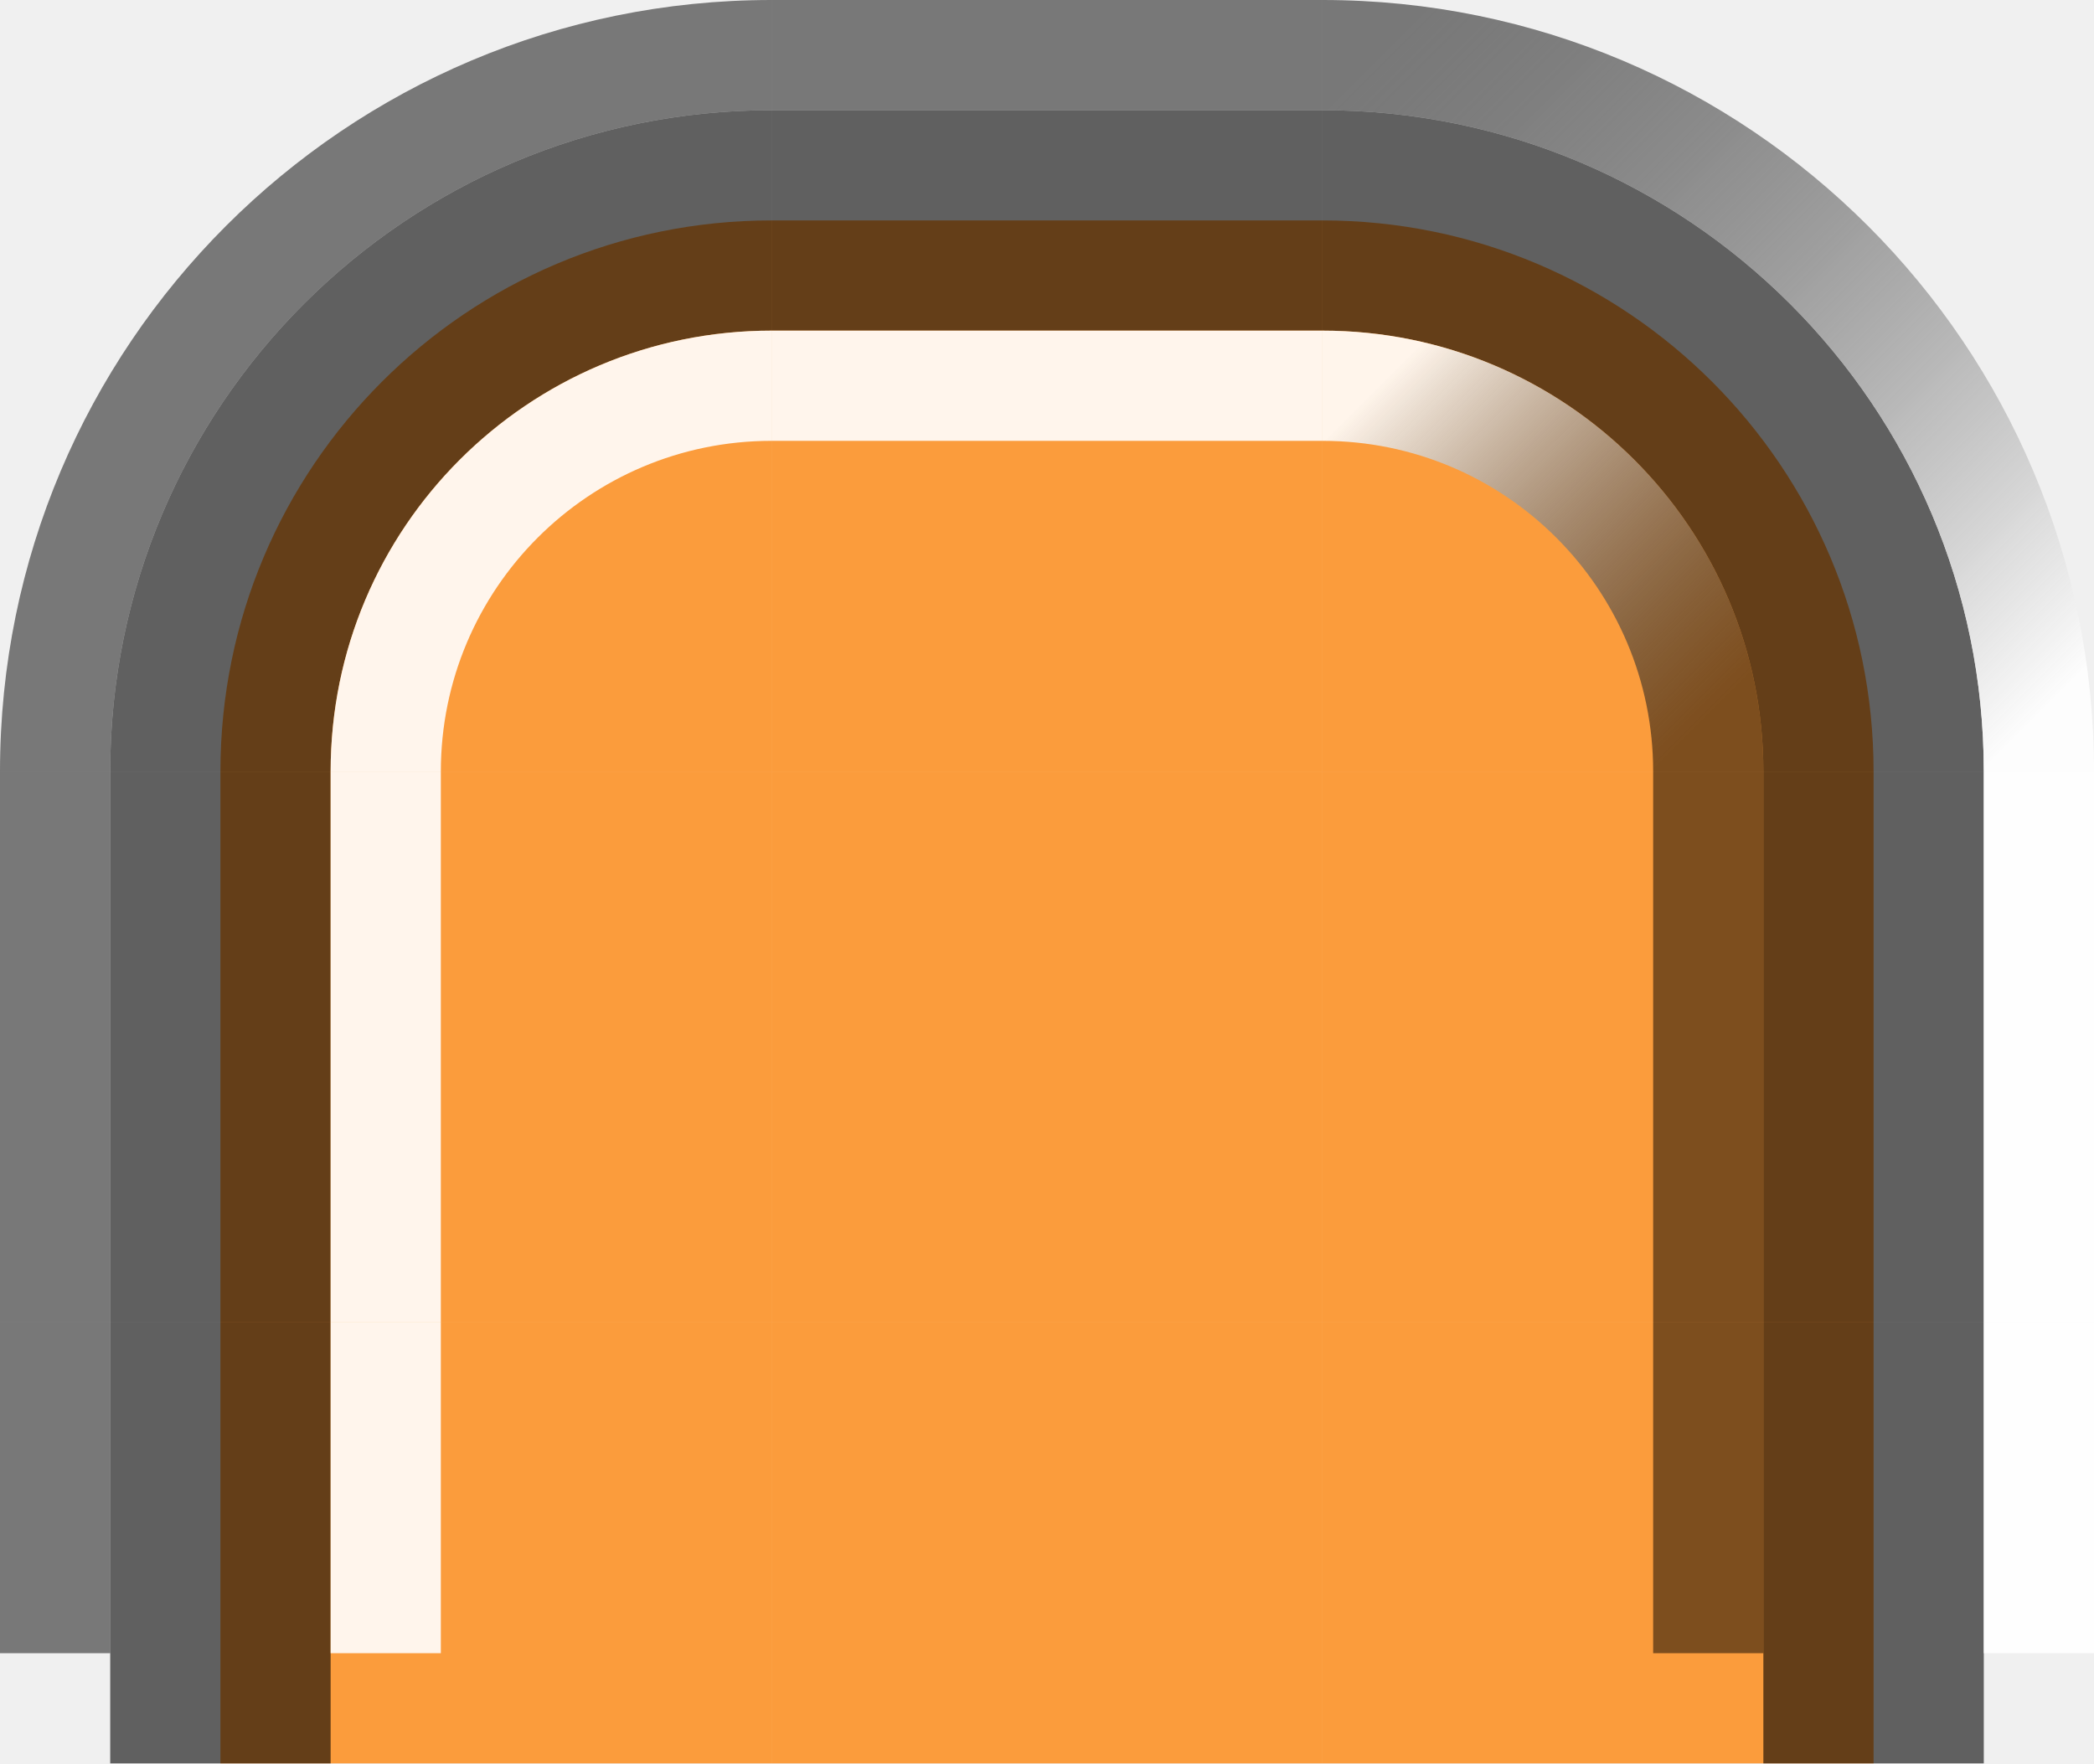
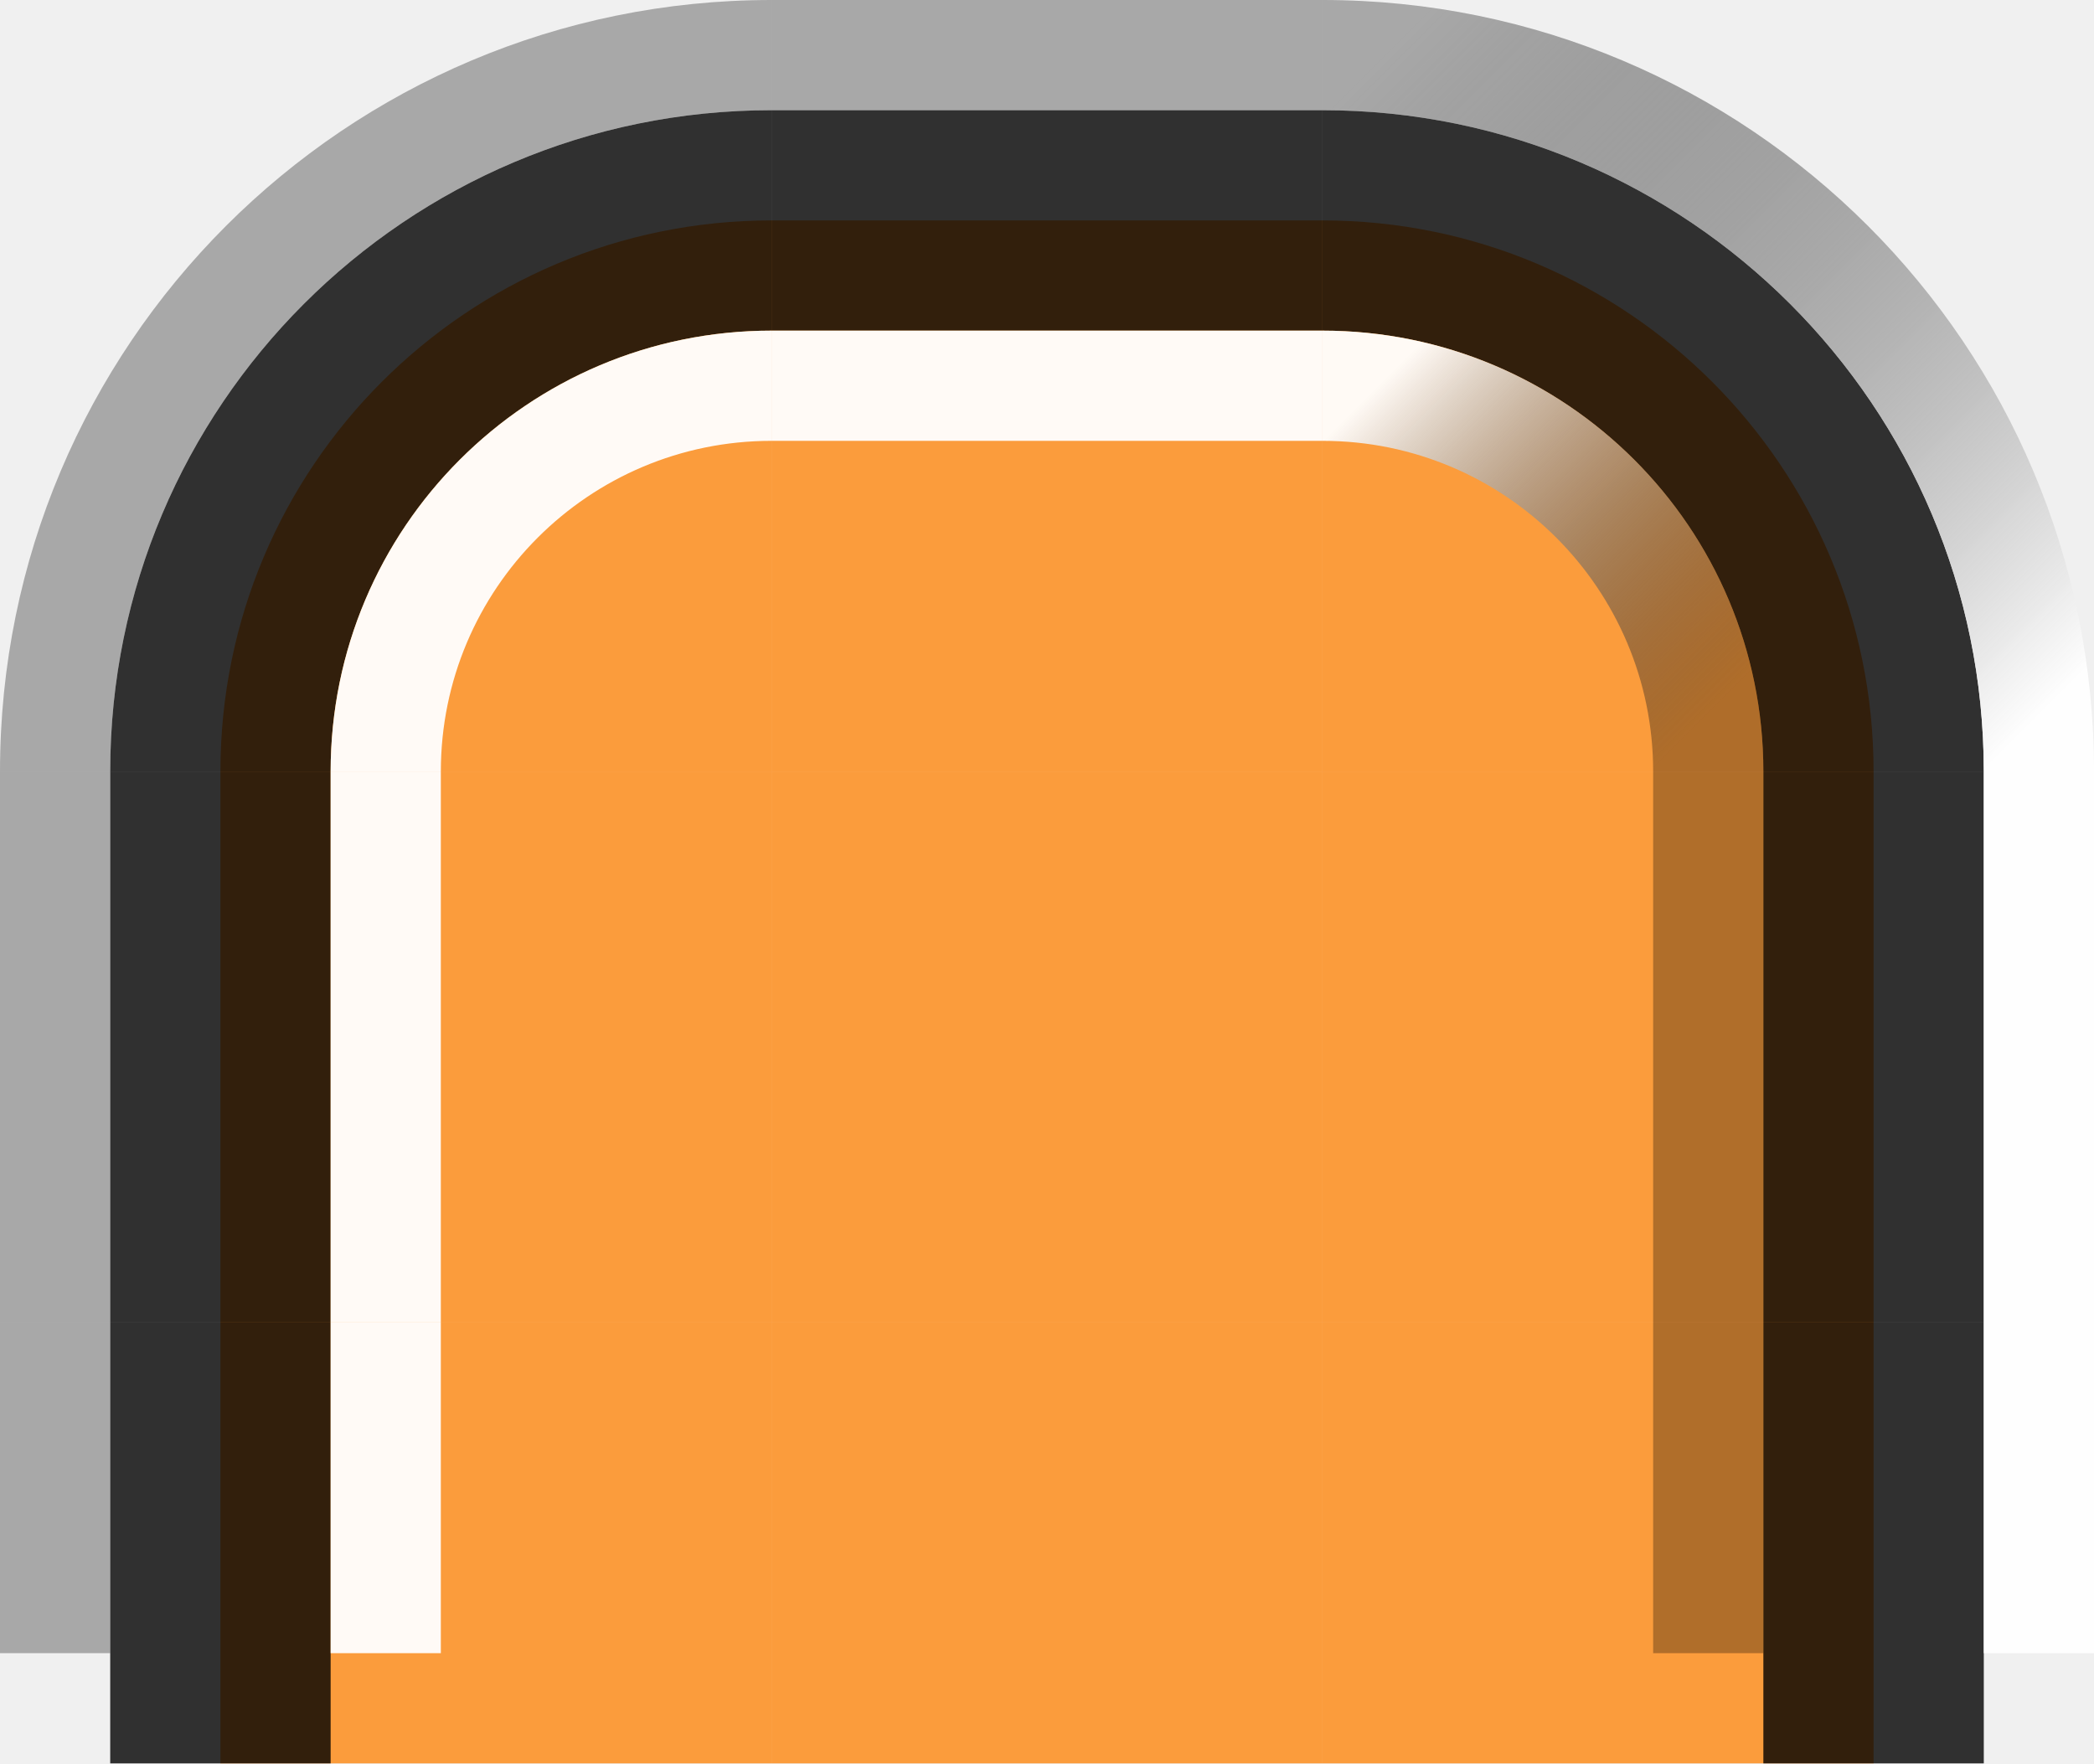
<svg xmlns="http://www.w3.org/2000/svg" xmlns:xlink="http://www.w3.org/1999/xlink" height="16" width="19" id="svg3124" version="1.0">
  <defs id="defs3126">
    <linearGradient id="linearGradient4889">
-       <stop id="stop4885" offset="0" style="stop-color:#ffffff;stop-opacity:0.9;" />
-       <stop id="stop4887" offset="1" style="stop-color:#000000;stop-opacity:0.5" />
+       <stop id="stop4885" offset="0" style="stop-color:#ffffff;stop-opacity:0.95;" />
+       <stop id="stop4887" offset="1" style="stop-color:#000000;stop-opacity:0.3" />
    </linearGradient>
    <linearGradient xlink:href="#linearGradient4889" id="linearGradient6333" gradientUnits="userSpaceOnUse" x1="13" y1="33" x2="16" y2="36" />
    <linearGradient xlink:href="#linearGradient4889" id="linearGradient6335" gradientUnits="userSpaceOnUse" gradientTransform="translate(0,-27)" x1="19" y1="63" x2="13" y2="57" />
  </defs>
  <g transform="translate(-31,-46)" id="layer1">
    <rect y="53" x="38" height="5" width="5" id="north-normal-center" style="opacity:0.75;vector-effect:none;fill:#ff8000;fill-opacity:1;stroke:none;stroke-width:0.783;stroke-linecap:square;stroke-linejoin:miter;stroke-miterlimit:8.3;stroke-dasharray:none;stroke-dashoffset:0;stroke-opacity:1;marker:none" />
    <g transform="translate(32,17)" id="north-normal-topleft">
      <path style="opacity:0.75;vector-effect:none;fill:#ff8000;fill-opacity:1;stroke:none;stroke-width:0.783;stroke-linecap:square;stroke-linejoin:miter;stroke-miterlimit:8.3;stroke-dasharray:none;stroke-dashoffset:0;stroke-opacity:1;marker:none" d="M 6,31 A 5,5 0 0 0 1,36 H 6 Z" id="path4718-5" />
-       <path style="opacity:1;vector-effect:none;fill:#000000;fill-opacity:0.6;stroke:none;stroke-width:0.783;stroke-linecap:square;stroke-linejoin:miter;stroke-miterlimit:8.3;stroke-dasharray:none;stroke-dashoffset:0;stroke-opacity:1;marker:none" d="M 6,30 A 6,6 0 0 0 0,36 H 2 A 4,4 0 0 1 6,32 Z" id="path4521-97" />
-       <path style="opacity:1;vector-effect:none;fill:#ffffff;fill-opacity:0.9;stroke:none;stroke-width:0.783;stroke-linecap:square;stroke-linejoin:miter;stroke-miterlimit:8.3;stroke-dasharray:none;stroke-dashoffset:0;stroke-opacity:1;marker:none" d="M 6,32 A 4,4 0 0 0 2,36 H 3 A 3,3 0 0 1 6,33 Z" id="path4523-53" />
-       <path id="path5672-7-8" d="m 6,29 a 7,7 0 0 0 -7,7 h 1 a 6,6 0 0 1 6,-6 z" style="opacity:1;vector-effect:none;fill:#000000;fill-opacity:0.5;stroke:none;stroke-width:0.783;stroke-linecap:square;stroke-linejoin:miter;stroke-miterlimit:8.3;stroke-dasharray:none;stroke-dashoffset:0;stroke-opacity:1;marker:none" />
+       <path style="opacity:1;vector-effect:none;fill:#000000;fill-opacity:0.8;stroke:none;stroke-width:0.783;stroke-linecap:square;stroke-linejoin:miter;stroke-miterlimit:8.3;stroke-dasharray:none;stroke-dashoffset:0;stroke-opacity:1;marker:none" d="M 6,30 A 6,6 0 0 0 0,36 H 2 A 4,4 0 0 1 6,32 Z" id="path4521-97" />
+       <path style="opacity:1;vector-effect:none;fill:#ffffff;fill-opacity:0.95;stroke:none;stroke-width:0.783;stroke-linecap:square;stroke-linejoin:miter;stroke-miterlimit:8.3;stroke-dasharray:none;stroke-dashoffset:0;stroke-opacity:1;marker:none" d="M 6,32 A 4,4 0 0 0 2,36 H 3 A 3,3 0 0 1 6,33 Z" id="path4523-53" />
+       <path id="path5672-7-8" d="m 6,29 a 7,7 0 0 0 -7,7 h 1 a 6,6 0 0 1 6,-6 z" style="opacity:1;vector-effect:none;fill:#000000;fill-opacity:0.3;stroke:none;stroke-width:0.783;stroke-linecap:square;stroke-linejoin:miter;stroke-miterlimit:8.3;stroke-dasharray:none;stroke-dashoffset:0;stroke-opacity:1;marker:none" />
    </g>
    <g transform="translate(30,17)" id="north-normal-topright">
      <path style="opacity:0.75;vector-effect:none;fill:#ff8000;fill-opacity:1;stroke:none;stroke-width:0.783;stroke-linecap:square;stroke-linejoin:miter;stroke-miterlimit:8.3;stroke-dasharray:none;stroke-dashoffset:0;stroke-opacity:1;marker:none" d="m 13,31 v 5 h 5 a 5,5 0 0 0 -5,-5 z" id="path4718-2-3" />
-       <path style="opacity:1;vector-effect:none;fill:#000000;fill-opacity:0.6;stroke:none;stroke-width:0.783;stroke-linecap:square;stroke-linejoin:miter;stroke-miterlimit:8.3;stroke-dasharray:none;stroke-dashoffset:0;stroke-opacity:1;marker:none" d="m 13,30 v 2 a 4,4 0 0 1 4,4 h 2 a 6,6 0 0 0 -6,-6 z" id="path4521-6-1" />
+       <path style="opacity:1;vector-effect:none;fill:#000000;fill-opacity:0.8;stroke:none;stroke-width:0.783;stroke-linecap:square;stroke-linejoin:miter;stroke-miterlimit:8.3;stroke-dasharray:none;stroke-dashoffset:0;stroke-opacity:1;marker:none" d="m 13,30 v 2 a 4,4 0 0 1 4,4 h 2 a 6,6 0 0 0 -6,-6 z" id="path4521-6-1" />
      <path style="opacity:1;vector-effect:none;fill:url(#linearGradient6333);fill-opacity:1;stroke:none;stroke-width:0.783;stroke-linecap:square;stroke-linejoin:miter;stroke-miterlimit:8.3;stroke-dasharray:none;stroke-dashoffset:0;stroke-opacity:1;marker:none" d="m 13,32 v 1 a 3,3 0 0 1 3,3 h 1 a 4,4 0 0 0 -4,-4 z" id="path4523-2-8" />
      <path id="path5672-6-9" d="m 13,29 v 1 a 6,6 0 0 1 6,6 h 1 a 7,7 0 0 0 -7,-7 z" style="opacity:1;vector-effect:none;fill:url(#linearGradient6335);fill-opacity:1;stroke:none;stroke-width:0.783;stroke-linecap:square;stroke-linejoin:miter;stroke-miterlimit:8.3;stroke-dasharray:none;stroke-dashoffset:0;stroke-opacity:1;marker:none" />
    </g>
    <g transform="translate(31,17)" id="north-normal-top">
      <rect style="opacity:0.75;vector-effect:none;fill:#ff8000;fill-opacity:1;stroke:none;stroke-width:0.783;stroke-linecap:square;stroke-linejoin:miter;stroke-miterlimit:8.3;stroke-dasharray:none;stroke-dashoffset:0;stroke-opacity:1;marker:none" id="rect4780-3" width="5" height="5" x="7" y="31" />
-       <rect style="opacity:1;vector-effect:none;fill:#000000;fill-opacity:0.6;stroke:none;stroke-width:0.783;stroke-linecap:square;stroke-linejoin:miter;stroke-miterlimit:8.3;stroke-dasharray:none;stroke-dashoffset:0;stroke-opacity:1;marker:none" id="rect4817-0" width="5" height="2" x="7" y="30" />
-       <rect style="opacity:1;vector-effect:none;fill:#ffffff;fill-opacity:0.9;stroke:none;stroke-width:0.783;stroke-linecap:square;stroke-linejoin:miter;stroke-miterlimit:8.3;stroke-dasharray:none;stroke-dashoffset:0;stroke-opacity:1;marker:none" id="rect4851-3" width="5" height="1" x="7" y="32" />
-       <rect style="opacity:1;vector-effect:none;fill:#000000;fill-opacity:0.5;stroke:none;stroke-width:0.783;stroke-linecap:square;stroke-linejoin:miter;stroke-miterlimit:8.3;stroke-dasharray:none;stroke-dashoffset:0;stroke-opacity:1;marker:none" id="rect4851-1-1-0" width="5" height="1" x="7" y="29" />
+       <rect style="opacity:1;vector-effect:none;fill:#000000;fill-opacity:0.8;stroke:none;stroke-width:0.783;stroke-linecap:square;stroke-linejoin:miter;stroke-miterlimit:8.3;stroke-dasharray:none;stroke-dashoffset:0;stroke-opacity:1;marker:none" id="rect4817-0" width="5" height="2" x="7" y="30" />
+       <rect style="opacity:1;vector-effect:none;fill:#ffffff;fill-opacity:0.95;stroke:none;stroke-width:0.783;stroke-linecap:square;stroke-linejoin:miter;stroke-miterlimit:8.3;stroke-dasharray:none;stroke-dashoffset:0;stroke-opacity:1;marker:none" id="rect4851-3" width="5" height="1" x="7" y="32" />
+       <rect style="opacity:1;vector-effect:none;fill:#000000;fill-opacity:0.3;stroke:none;stroke-width:0.783;stroke-linecap:square;stroke-linejoin:miter;stroke-miterlimit:8.3;stroke-dasharray:none;stroke-dashoffset:0;stroke-opacity:1;marker:none" id="rect4851-1-1-0" width="5" height="1" x="7" y="29" />
    </g>
    <g transform="translate(32,16)" id="north-normal-left">
      <rect style="opacity:0.75;vector-effect:none;fill:#ff8000;fill-opacity:1;stroke:none;stroke-width:0.783;stroke-linecap:square;stroke-linejoin:miter;stroke-miterlimit:8.3;stroke-dasharray:none;stroke-dashoffset:0;stroke-opacity:1;marker:none" id="rect4780-2-9" width="5" height="5" x="1" y="37" />
-       <rect style="opacity:1;vector-effect:none;fill:#000000;fill-opacity:0.6;stroke:none;stroke-width:0.783;stroke-linecap:square;stroke-linejoin:miter;stroke-miterlimit:8.3;stroke-dasharray:none;stroke-dashoffset:0;stroke-opacity:1;marker:none" id="rect4834-22" width="2" height="5" x="0" y="37" />
-       <rect style="opacity:1;vector-effect:none;fill:#ffffff;fill-opacity:0.9;stroke:none;stroke-width:0.783;stroke-linecap:square;stroke-linejoin:miter;stroke-miterlimit:8.3;stroke-dasharray:none;stroke-dashoffset:0;stroke-opacity:1;marker:none" id="rect4868-4" width="1" height="5" x="2" y="37" />
-       <rect style="opacity:1;vector-effect:none;fill:#000000;fill-opacity:0.5;stroke:none;stroke-width:0.783;stroke-linecap:square;stroke-linejoin:miter;stroke-miterlimit:8.3;stroke-dasharray:none;stroke-dashoffset:0;stroke-opacity:1;marker:none" id="rect4868-2-0-77" width="1" height="5" x="-1" y="37" />
+       <rect style="opacity:1;vector-effect:none;fill:#000000;fill-opacity:0.8;stroke:none;stroke-width:0.783;stroke-linecap:square;stroke-linejoin:miter;stroke-miterlimit:8.3;stroke-dasharray:none;stroke-dashoffset:0;stroke-opacity:1;marker:none" id="rect4834-22" width="2" height="5" x="0" y="37" />
+       <rect style="opacity:1;vector-effect:none;fill:#ffffff;fill-opacity:0.95;stroke:none;stroke-width:0.783;stroke-linecap:square;stroke-linejoin:miter;stroke-miterlimit:8.3;stroke-dasharray:none;stroke-dashoffset:0;stroke-opacity:1;marker:none" id="rect4868-4" width="1" height="5" x="2" y="37" />
+       <rect style="opacity:1;vector-effect:none;fill:#000000;fill-opacity:0.3;stroke:none;stroke-width:0.783;stroke-linecap:square;stroke-linejoin:miter;stroke-miterlimit:8.3;stroke-dasharray:none;stroke-dashoffset:0;stroke-opacity:1;marker:none" id="rect4868-2-0-77" width="1" height="5" x="-1" y="37" />
    </g>
    <g transform="translate(30,16)" id="north-normal-right">
      <rect style="opacity:0.75;vector-effect:none;fill:#ff8000;fill-opacity:1;stroke:none;stroke-width:0.783;stroke-linecap:square;stroke-linejoin:miter;stroke-miterlimit:8.3;stroke-dasharray:none;stroke-dashoffset:0;stroke-opacity:1;marker:none" id="rect4780-9-48" width="5" height="5" x="13" y="37" />
-       <rect style="opacity:1;vector-effect:none;fill:#000000;fill-opacity:0.6;stroke:none;stroke-width:0.783;stroke-linecap:square;stroke-linejoin:miter;stroke-miterlimit:8.3;stroke-dasharray:none;stroke-dashoffset:0;stroke-opacity:1;marker:none" id="rect4834-6-12" width="2" height="5" x="17" y="37" />
-       <rect style="opacity:1;vector-effect:none;fill:#000000;fill-opacity:0.5;stroke:none;stroke-width:0.783;stroke-linecap:square;stroke-linejoin:miter;stroke-miterlimit:8.3;stroke-dasharray:none;stroke-dashoffset:0;stroke-opacity:1;marker:none" id="rect4868-2-8" width="1" height="5" x="16" y="37" />
-       <rect style="opacity:1;vector-effect:none;fill:#ffffff;fill-opacity:0.9;stroke:none;stroke-width:0.783;stroke-linecap:square;stroke-linejoin:miter;stroke-miterlimit:8.3;stroke-dasharray:none;stroke-dashoffset:0;stroke-opacity:1;marker:none" id="rect4868-27-9" width="1" height="5" x="19" y="37" />
+       <rect style="opacity:1;vector-effect:none;fill:#000000;fill-opacity:0.8;stroke:none;stroke-width:0.783;stroke-linecap:square;stroke-linejoin:miter;stroke-miterlimit:8.3;stroke-dasharray:none;stroke-dashoffset:0;stroke-opacity:1;marker:none" id="rect4834-6-12" width="2" height="5" x="17" y="37" />
+       <rect style="opacity:1;vector-effect:none;fill:#000000;fill-opacity:0.3;stroke:none;stroke-width:0.783;stroke-linecap:square;stroke-linejoin:miter;stroke-miterlimit:8.3;stroke-dasharray:none;stroke-dashoffset:0;stroke-opacity:1;marker:none" id="rect4868-2-8" width="1" height="5" x="16" y="37" />
+       <rect style="opacity:1;vector-effect:none;fill:#ffffff;fill-opacity:0.95;stroke:none;stroke-width:0.783;stroke-linecap:square;stroke-linejoin:miter;stroke-miterlimit:8.3;stroke-dasharray:none;stroke-dashoffset:0;stroke-opacity:1;marker:none" id="rect4868-27-9" width="1" height="5" x="19" y="37" />
    </g>
    <rect y="58" x="38" height="4" width="5" id="north-normal-bottom" style="opacity:0.75;vector-effect:none;fill:#ff8000;fill-opacity:1;stroke:none;stroke-width:0.7;stroke-linecap:square;stroke-linejoin:miter;stroke-miterlimit:8.3;stroke-dasharray:none;stroke-dashoffset:0;stroke-opacity:1;marker:none" />
    <g transform="matrix(1,0,0,0.8,32,28.4)" id="north-normal-bottomleft">
      <rect style="opacity:0.75;vector-effect:none;fill:#ff8000;fill-opacity:1;stroke:none;stroke-width:0.783;stroke-linecap:square;stroke-linejoin:miter;stroke-miterlimit:8.3;stroke-dasharray:none;stroke-dashoffset:0;stroke-opacity:1;marker:none" id="rect4780-2-9-8" width="5" height="5" x="1" y="37" />
-       <rect style="opacity:1;vector-effect:none;fill:#000000;fill-opacity:0.6;stroke:none;stroke-width:0.783;stroke-linecap:square;stroke-linejoin:miter;stroke-miterlimit:8.3;stroke-dasharray:none;stroke-dashoffset:0;stroke-opacity:1;marker:none" id="rect4834-22-8" width="2" height="5" x="0" y="37" />
-       <rect style="opacity:1;vector-effect:none;fill:#ffffff;fill-opacity:0.9;stroke:none;stroke-width:0.678;stroke-linecap:square;stroke-linejoin:miter;stroke-miterlimit:8.3;stroke-dasharray:none;stroke-dashoffset:0;stroke-opacity:1;marker:none" id="rect4868-4-7" width="1" height="3.75" x="2" y="37" />
-       <rect style="opacity:1;vector-effect:none;fill:#000000;fill-opacity:0.5;stroke:none;stroke-width:0.678;stroke-linecap:square;stroke-linejoin:miter;stroke-miterlimit:8.3;stroke-dasharray:none;stroke-dashoffset:0;stroke-opacity:1;marker:none" id="rect4868-2-0-77-0" width="1" height="3.75" x="-1" y="37" />
+       <rect style="opacity:1;vector-effect:none;fill:#000000;fill-opacity:0.8;stroke:none;stroke-width:0.783;stroke-linecap:square;stroke-linejoin:miter;stroke-miterlimit:8.3;stroke-dasharray:none;stroke-dashoffset:0;stroke-opacity:1;marker:none" id="rect4834-22-8" width="2" height="5" x="0" y="37" />
+       <rect style="opacity:1;vector-effect:none;fill:#ffffff;fill-opacity:0.95;stroke:none;stroke-width:0.678;stroke-linecap:square;stroke-linejoin:miter;stroke-miterlimit:8.3;stroke-dasharray:none;stroke-dashoffset:0;stroke-opacity:1;marker:none" id="rect4868-4-7" width="1" height="3.75" x="2" y="37" />
+       <rect style="opacity:1;vector-effect:none;fill:#000000;fill-opacity:0.3;stroke:none;stroke-width:0.678;stroke-linecap:square;stroke-linejoin:miter;stroke-miterlimit:8.3;stroke-dasharray:none;stroke-dashoffset:0;stroke-opacity:1;marker:none" id="rect4868-2-0-77-0" width="1" height="3.75" x="-1" y="37" />
    </g>
    <g transform="matrix(1,0,0,0.8,30,28.4)" id="north-normal-bottomright">
      <rect style="opacity:0.75;vector-effect:none;fill:#ff8000;fill-opacity:1;stroke:none;stroke-width:0.783;stroke-linecap:square;stroke-linejoin:miter;stroke-miterlimit:8.3;stroke-dasharray:none;stroke-dashoffset:0;stroke-opacity:1;marker:none" id="rect4780-9-48-2" width="5" height="5" x="13" y="37" />
-       <rect style="opacity:1;vector-effect:none;fill:#000000;fill-opacity:0.6;stroke:none;stroke-width:0.783;stroke-linecap:square;stroke-linejoin:miter;stroke-miterlimit:8.3;stroke-dasharray:none;stroke-dashoffset:0;stroke-opacity:1;marker:none" id="rect4834-6-12-7" width="2" height="5" x="17" y="37" />
-       <rect style="opacity:1;vector-effect:none;fill:#000000;fill-opacity:0.5;stroke:none;stroke-width:0.678;stroke-linecap:square;stroke-linejoin:miter;stroke-miterlimit:8.3;stroke-dasharray:none;stroke-dashoffset:0;stroke-opacity:1;marker:none" id="rect4868-2-8-9" width="1" height="3.75" x="16" y="37" />
-       <rect style="opacity:1;vector-effect:none;fill:#ffffff;fill-opacity:0.9;stroke:none;stroke-width:0.678;stroke-linecap:square;stroke-linejoin:miter;stroke-miterlimit:8.3;stroke-dasharray:none;stroke-dashoffset:0;stroke-opacity:1;marker:none" id="rect4868-27-9-1" width="1" height="3.75" x="19" y="37" />
+       <rect style="opacity:1;vector-effect:none;fill:#000000;fill-opacity:0.8;stroke:none;stroke-width:0.783;stroke-linecap:square;stroke-linejoin:miter;stroke-miterlimit:8.3;stroke-dasharray:none;stroke-dashoffset:0;stroke-opacity:1;marker:none" id="rect4834-6-12-7" width="2" height="5" x="17" y="37" />
+       <rect style="opacity:1;vector-effect:none;fill:#000000;fill-opacity:0.3;stroke:none;stroke-width:0.678;stroke-linecap:square;stroke-linejoin:miter;stroke-miterlimit:8.3;stroke-dasharray:none;stroke-dashoffset:0;stroke-opacity:1;marker:none" id="rect4868-2-8-9" width="1" height="3.75" x="16" y="37" />
+       <rect style="opacity:1;vector-effect:none;fill:#ffffff;fill-opacity:0.95;stroke:none;stroke-width:0.678;stroke-linecap:square;stroke-linejoin:miter;stroke-miterlimit:8.3;stroke-dasharray:none;stroke-dashoffset:0;stroke-opacity:1;marker:none" id="rect4868-27-9-1" width="1" height="3.75" x="19" y="37" />
    </g>
  </g>
</svg>
